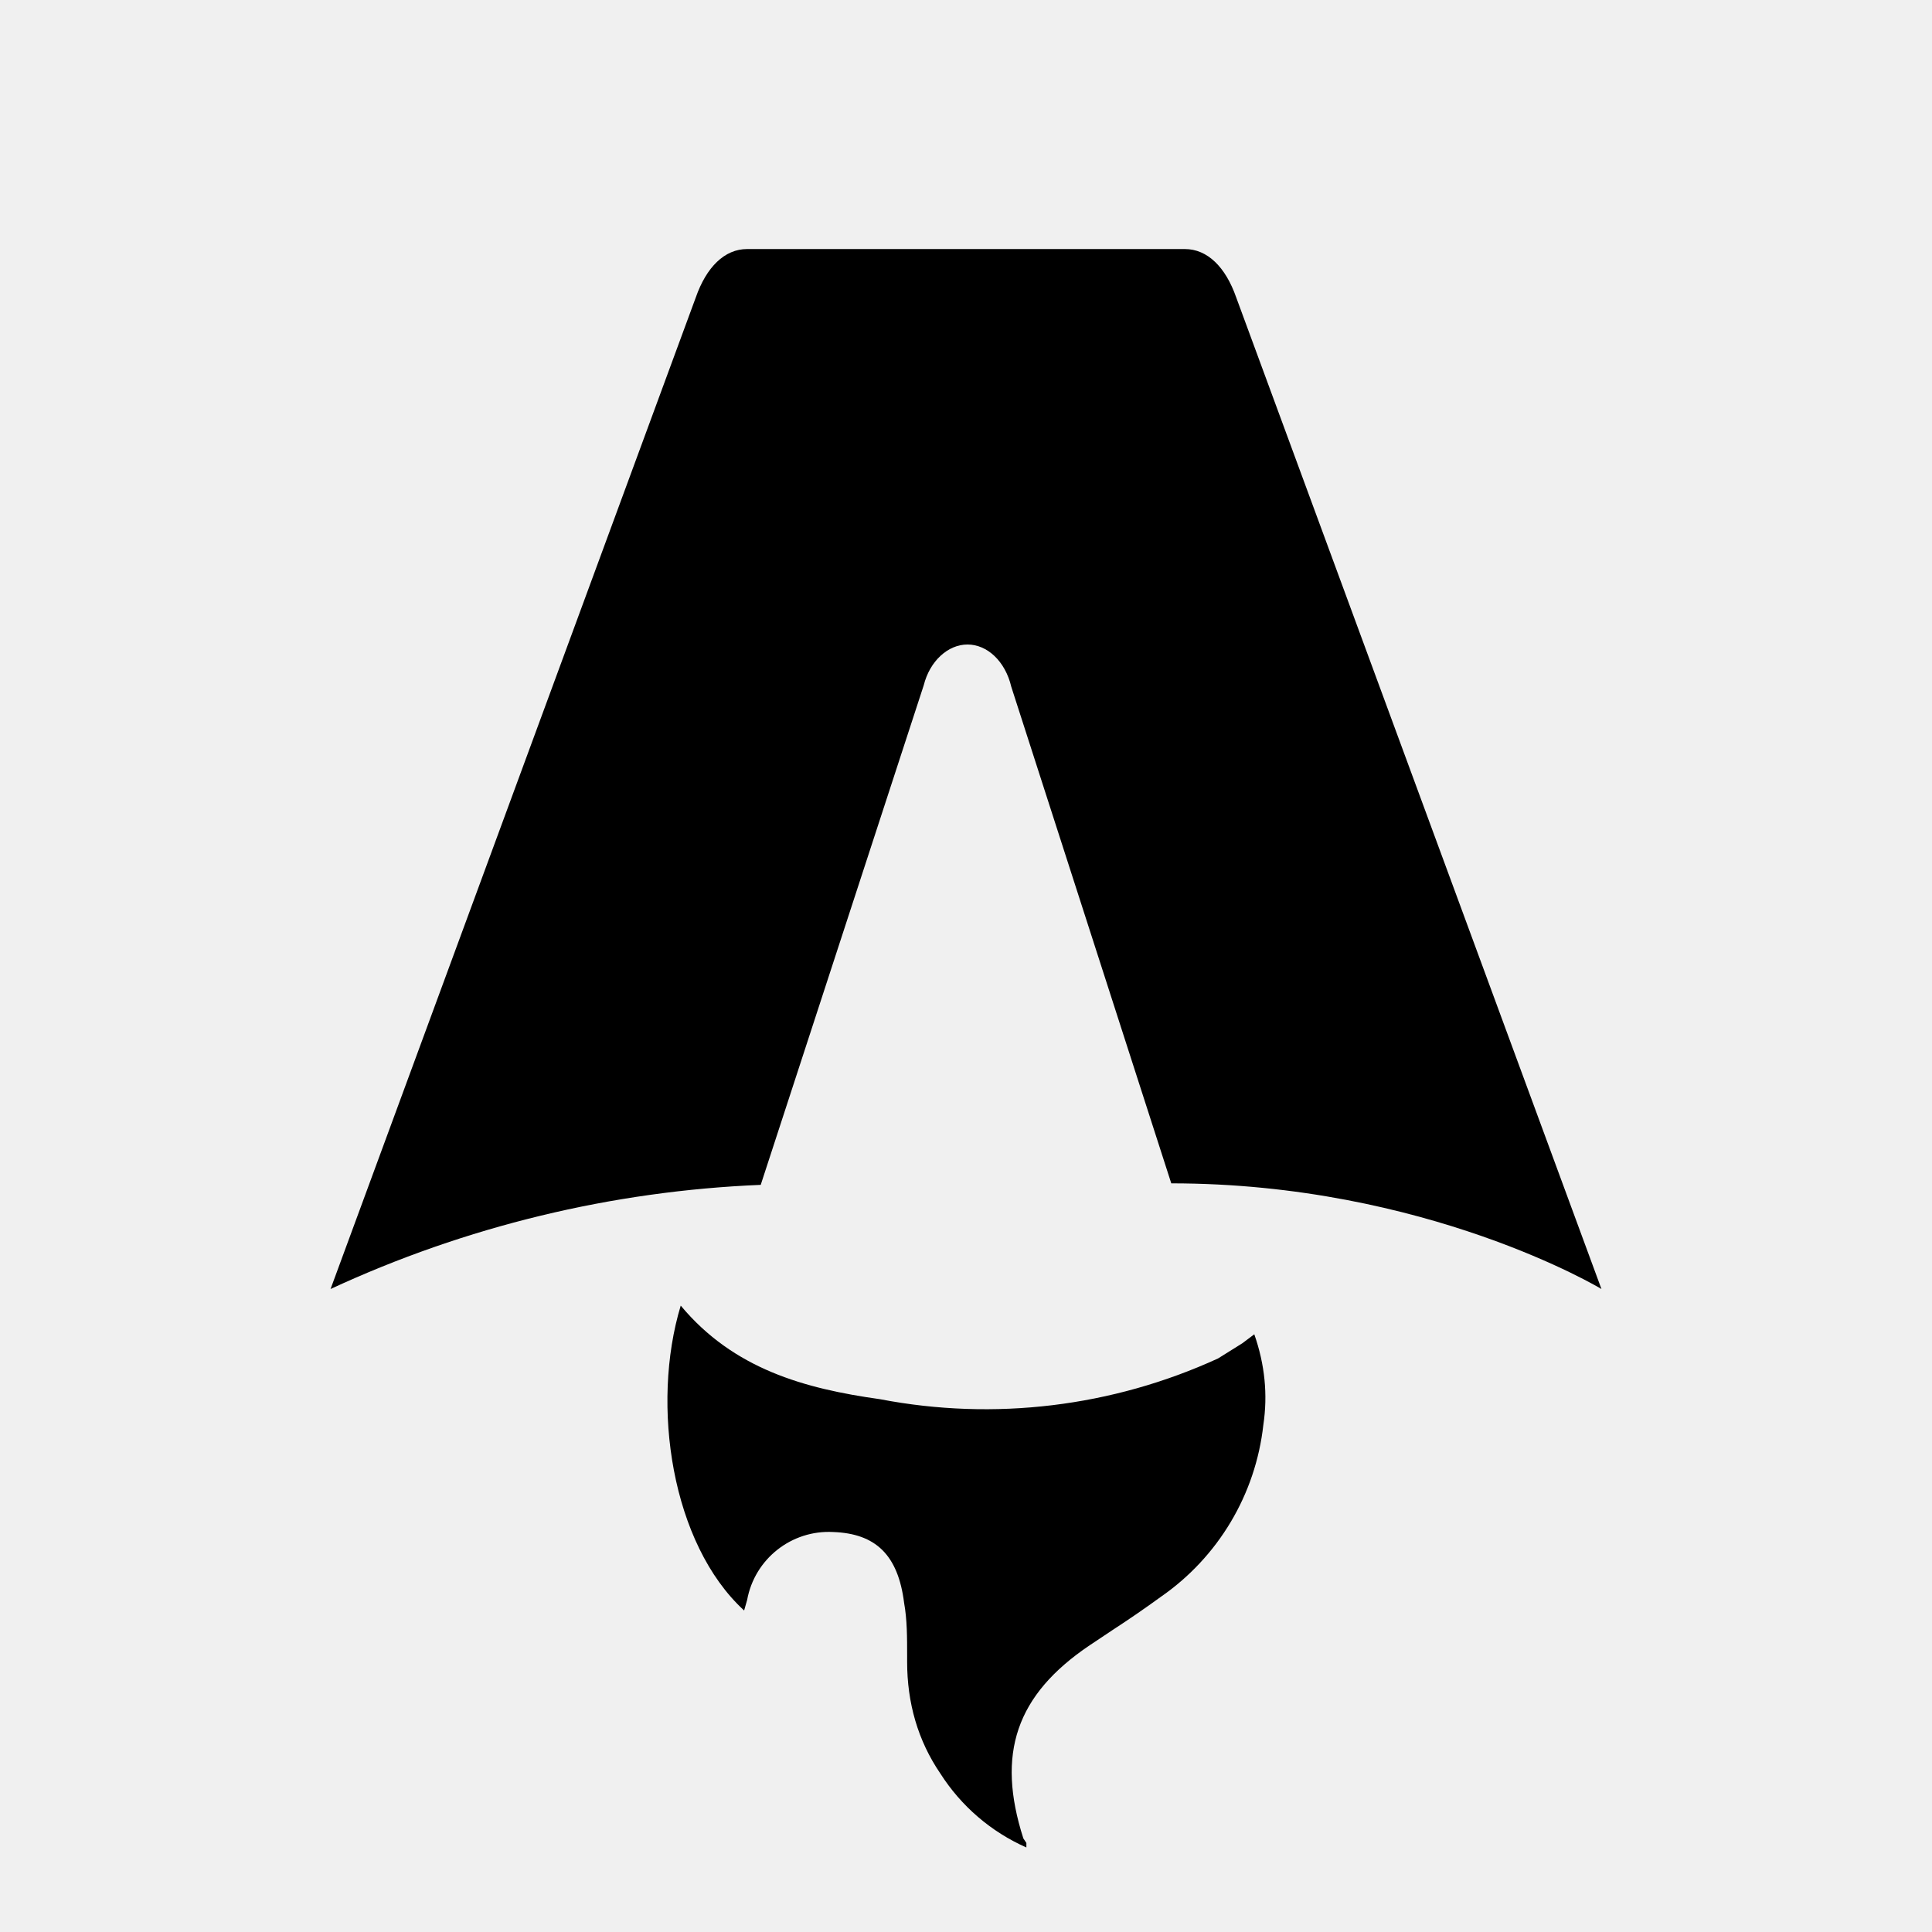
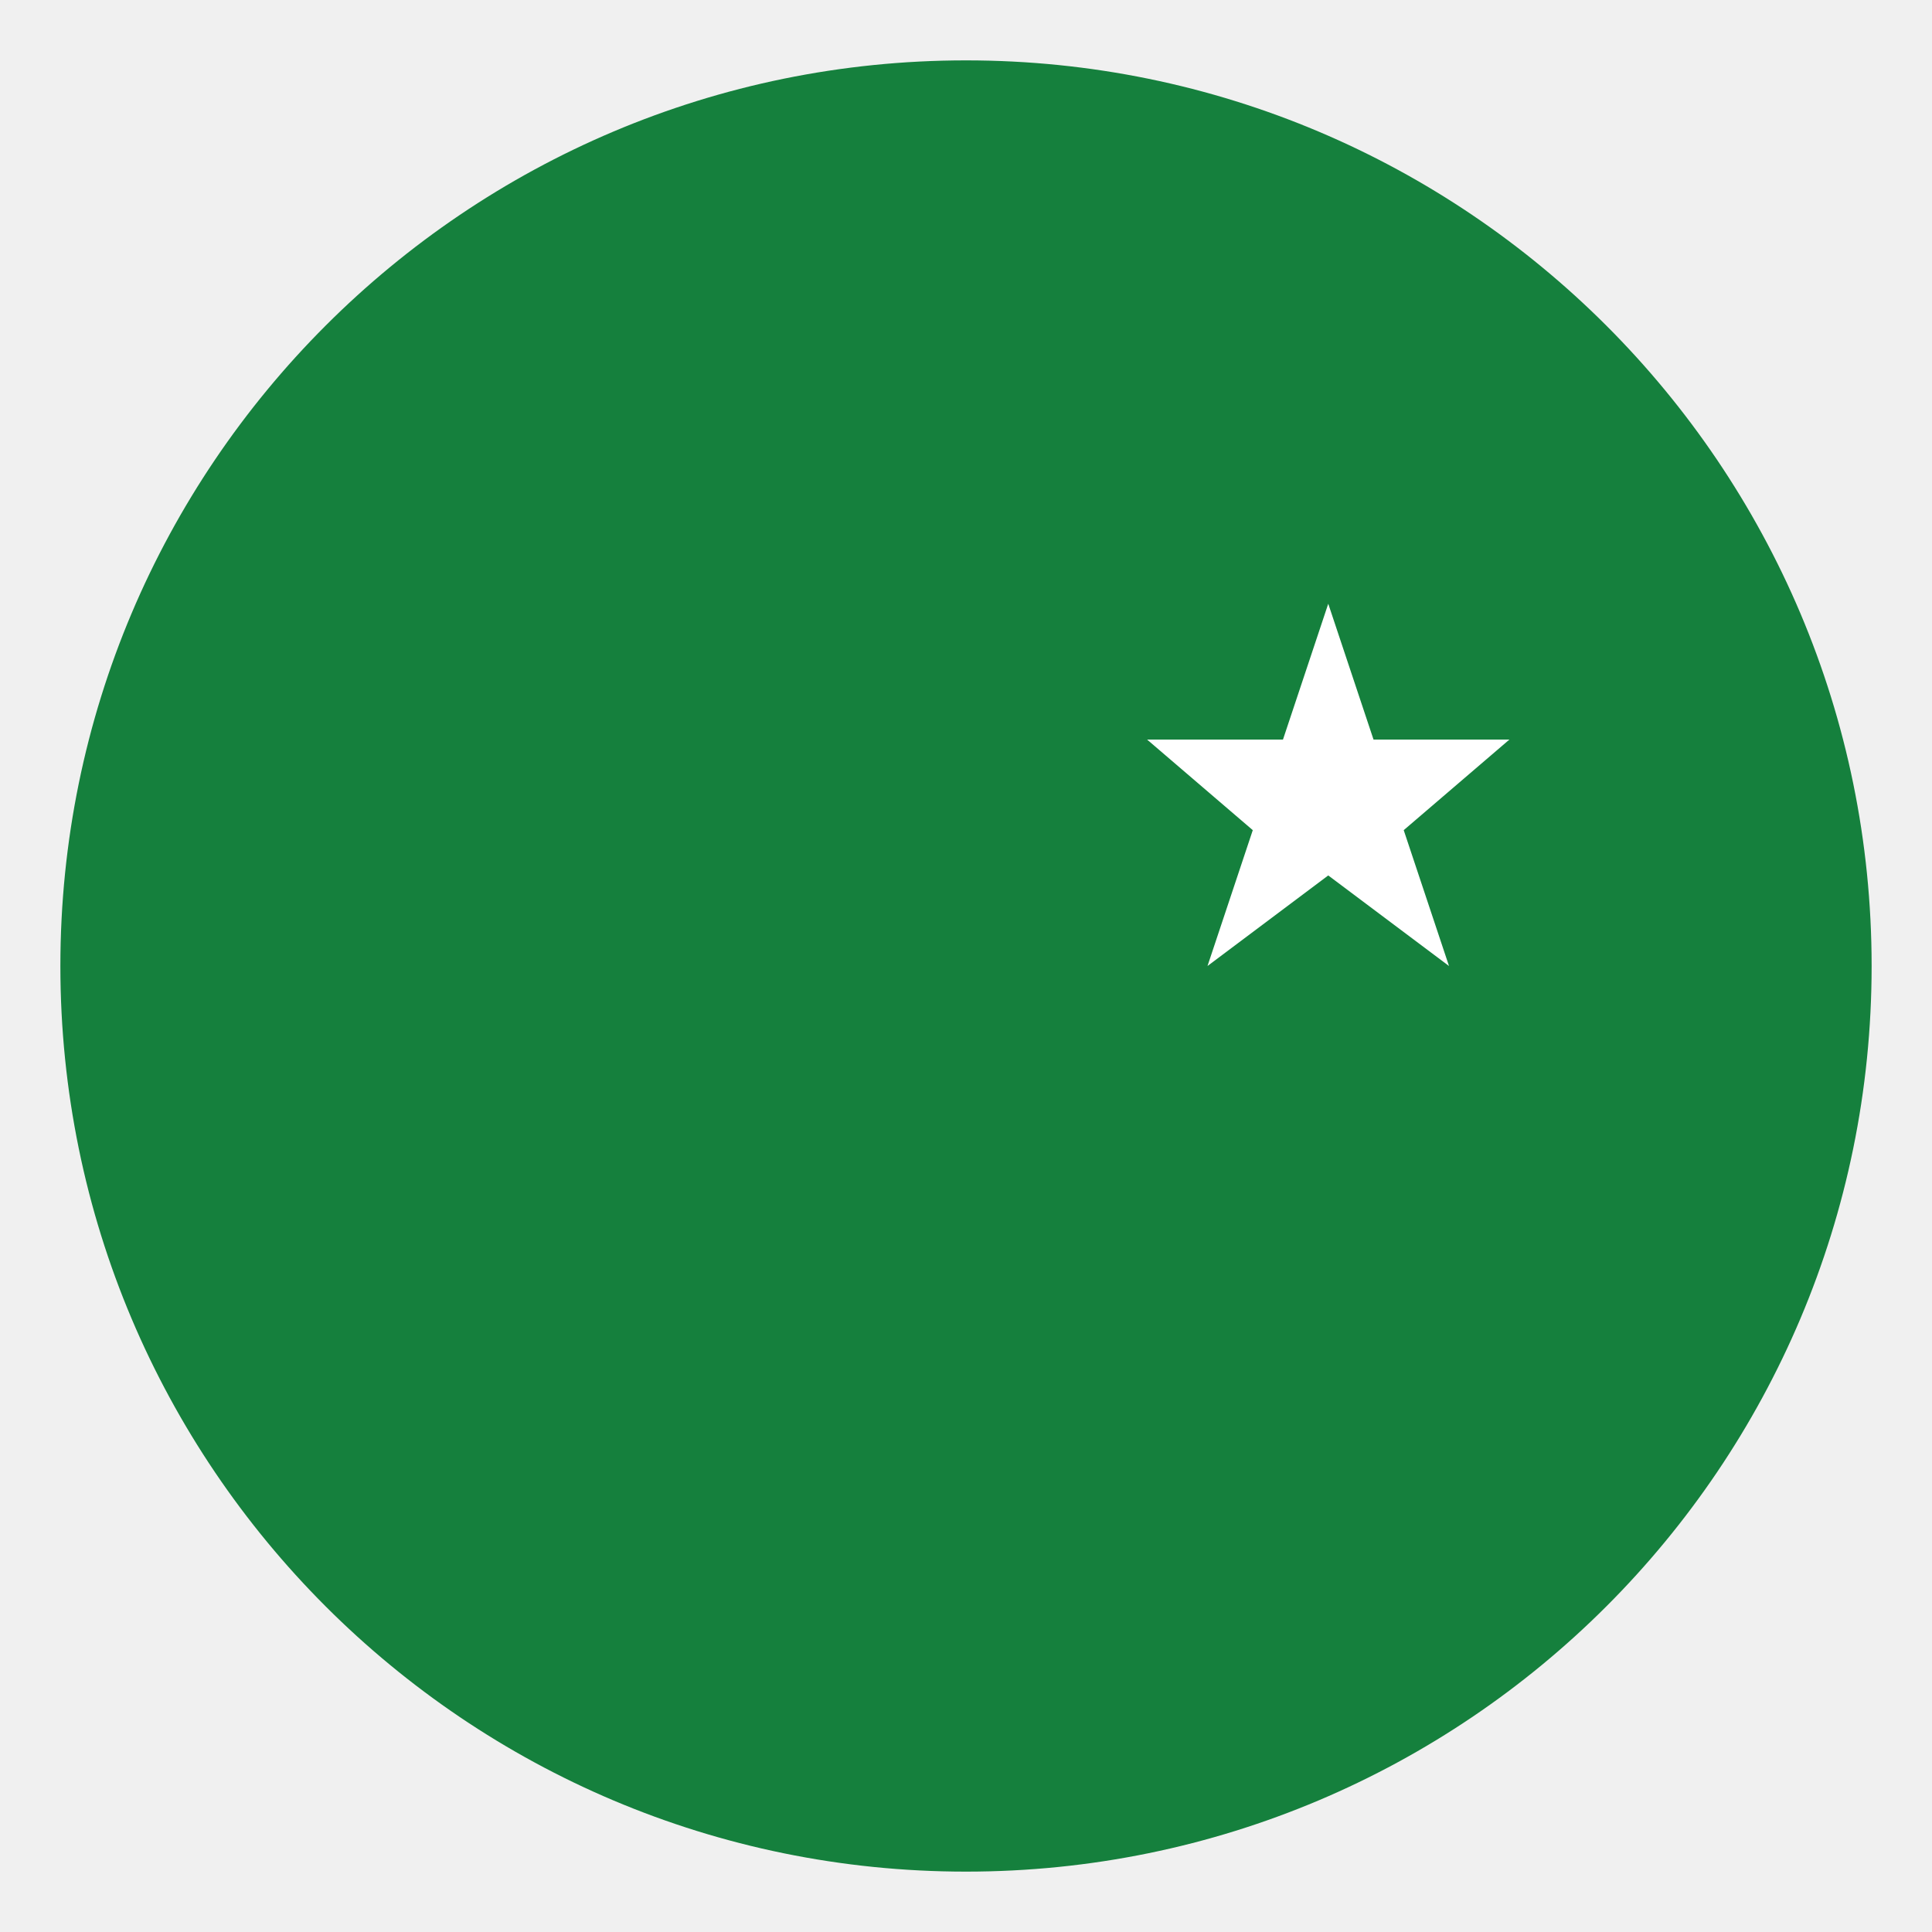
- <svg xmlns="http://www.w3.org/2000/svg" fill="none" viewBox="0 0 128 128">
-   <path d="M50.4 78.5a75.1 75.1 0 0 0-28.5 6.9l24.2-65.7c.7-2 1.9-3.2 3.4-3.2h29c1.5 0 2.7 1.2 3.4 3.2l24.2 65.7s-11.6-7-28.5-7L67 45.5c-.4-1.7-1.6-2.8-2.9-2.8-1.3 0-2.5 1.1-2.9 2.7L50.4 78.5Zm-1.1 28.2Zm-4.2-20.2c-2 6.6-.6 15.8 4.2 20.2a17.5 17.5 0 0 1 .2-.7 5.5 5.5 0 0 1 5.7-4.5c2.8.1 4.3 1.5 4.7 4.7.2 1.1.2 2.3.2 3.5v.4c0 2.7.7 5.2 2.2 7.4a13 13 0 0 0 5.7 4.9v-.3l-.2-.3c-1.8-5.6-.5-9.5 4.4-12.8l1.5-1a73 73 0 0 0 3.2-2.2 16 16 0 0 0 6.8-11.4c.3-2 .1-4-.6-6l-.8.6-1.6 1a37 37 0 0 1-22.4 2.7c-5-.7-9.7-2-13.2-6.2Z" />
-   <style>
-         path { fill: #000; }
-         @media (prefers-color-scheme: dark) {
-             path { fill: #FFF; }
-         }
-     </style>
+ <svg xmlns="http://www.w3.org/2000/svg" viewBox="0 0 64 64" fill="none">
+   <circle cx="32" cy="32" r="30" fill="#15803d" />
+   <path d="M36 18a14 14 0 1 0 0 28 11 11 0 1 1 0-28z" fill="#fff" />
+   <polygon points="44,20 45.5,24.5 50,24.5 46.5,27.5 48,32 44,29 40,32 41.5,27.5 38,24.5 42.5,24.5" fill="#fff" />
</svg>
